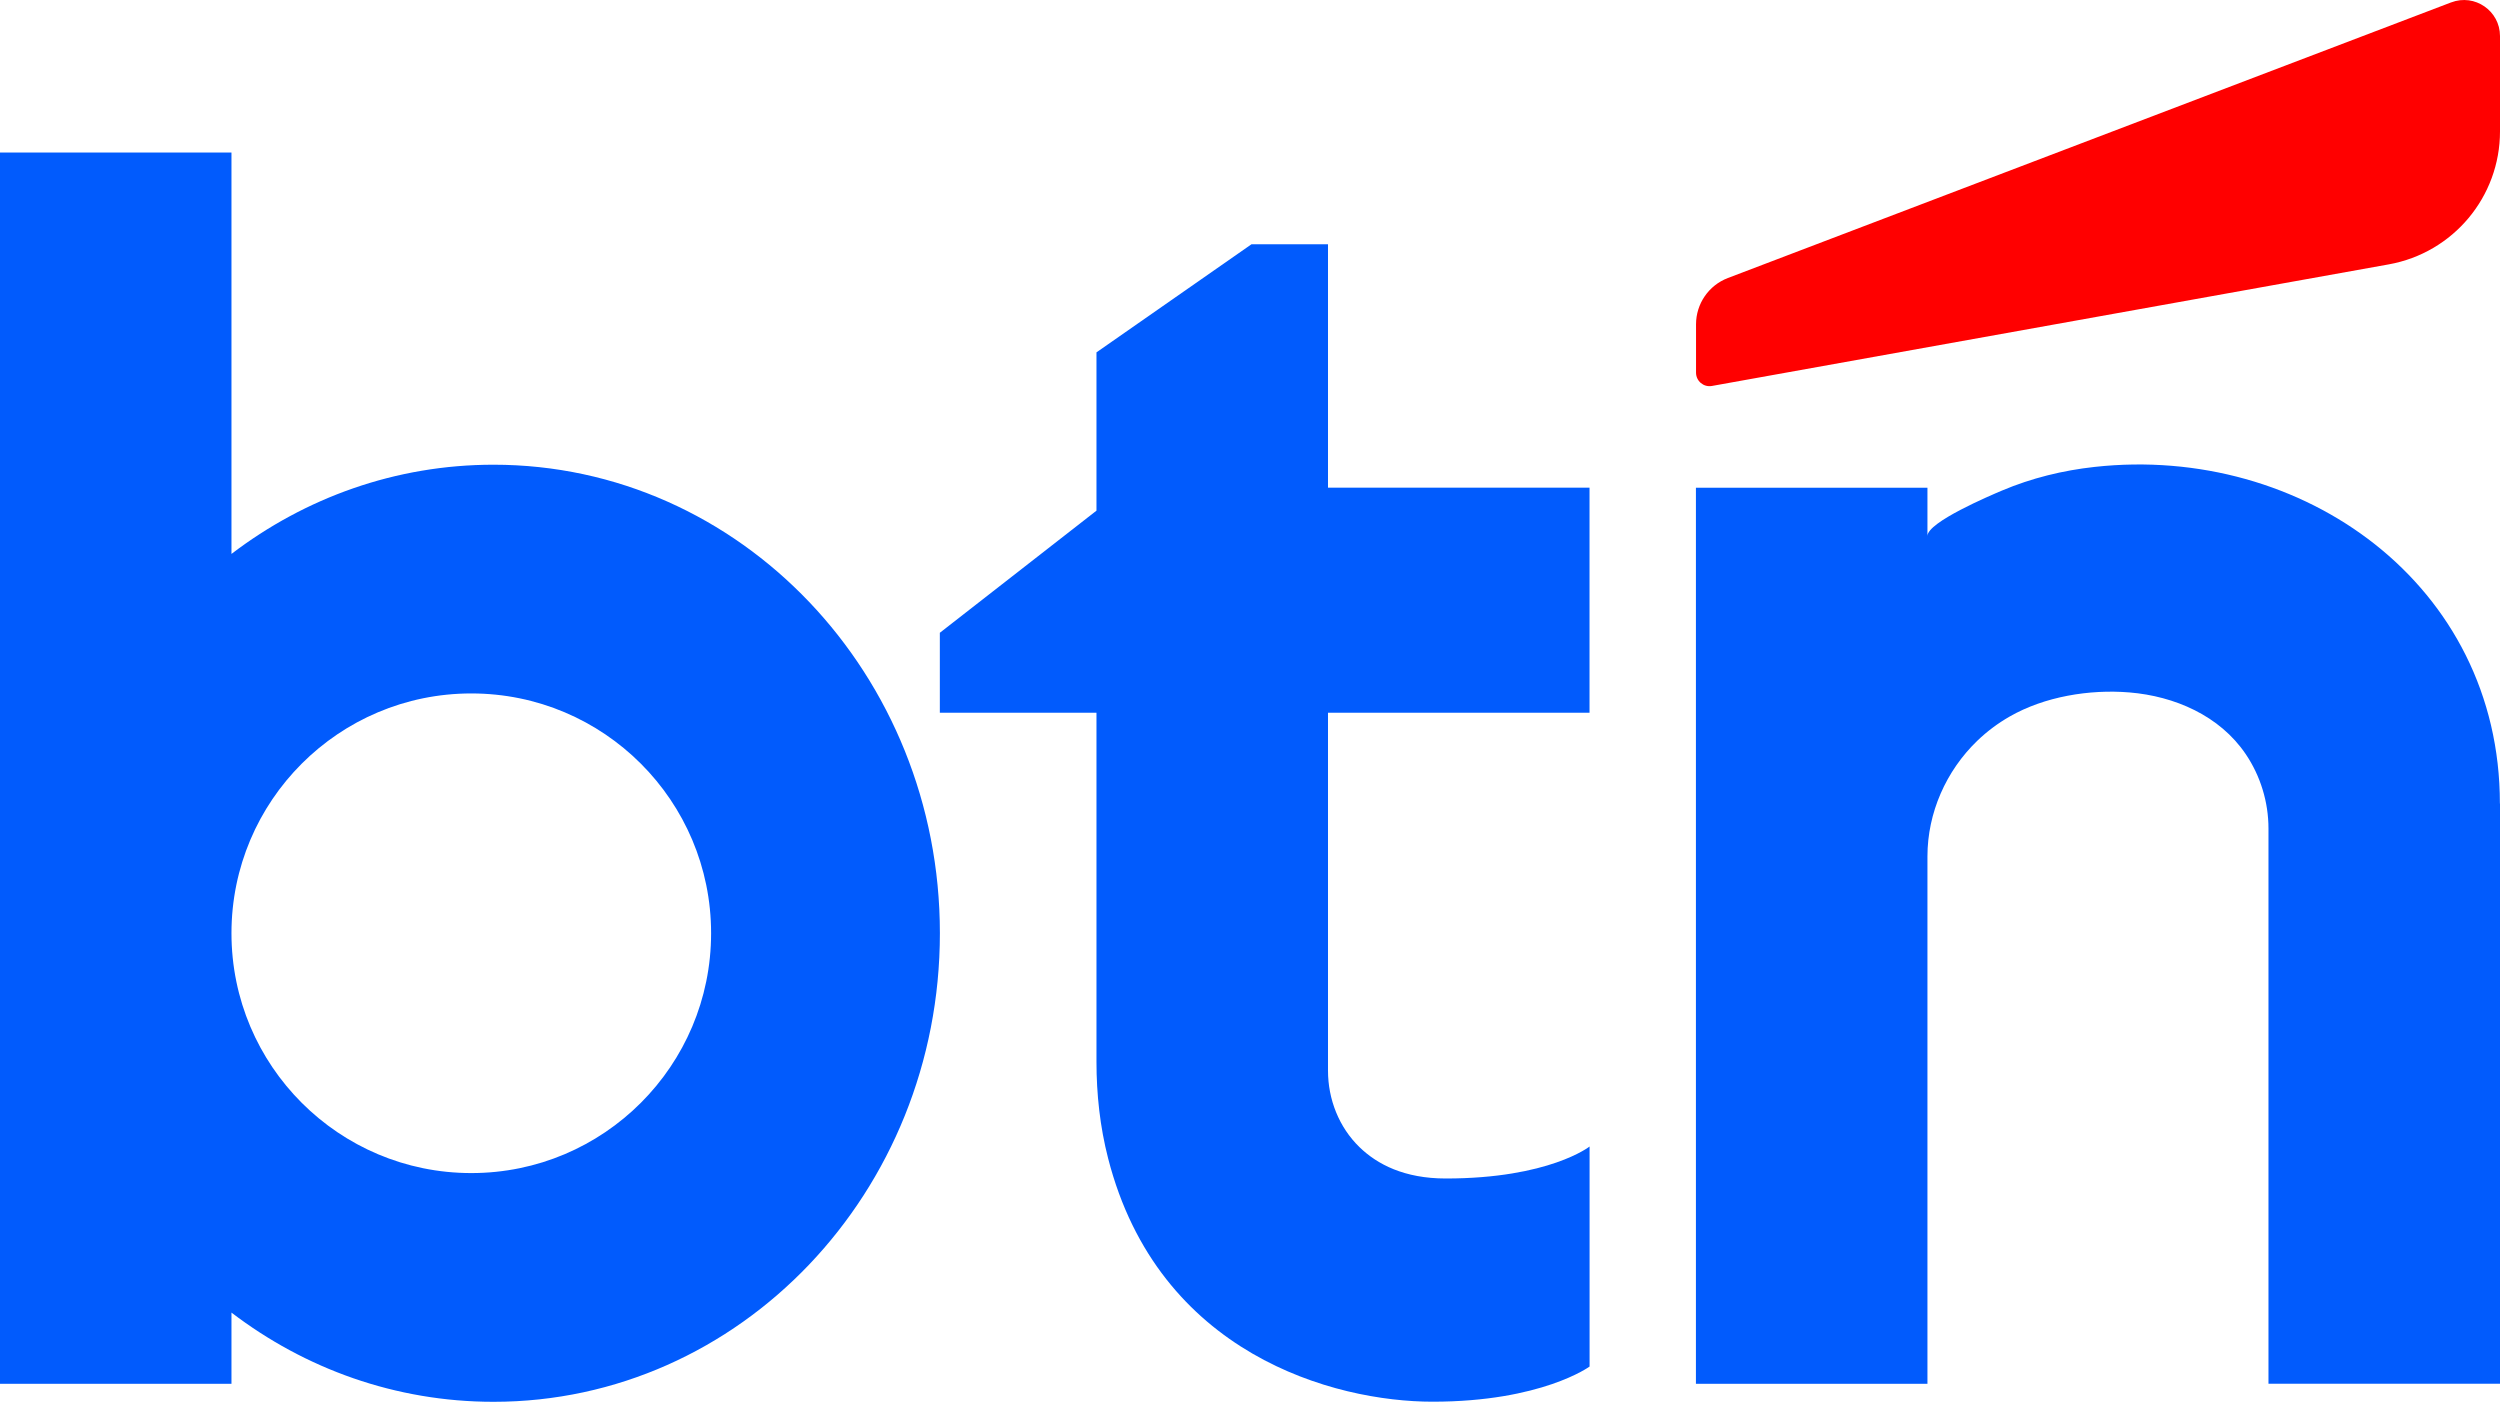
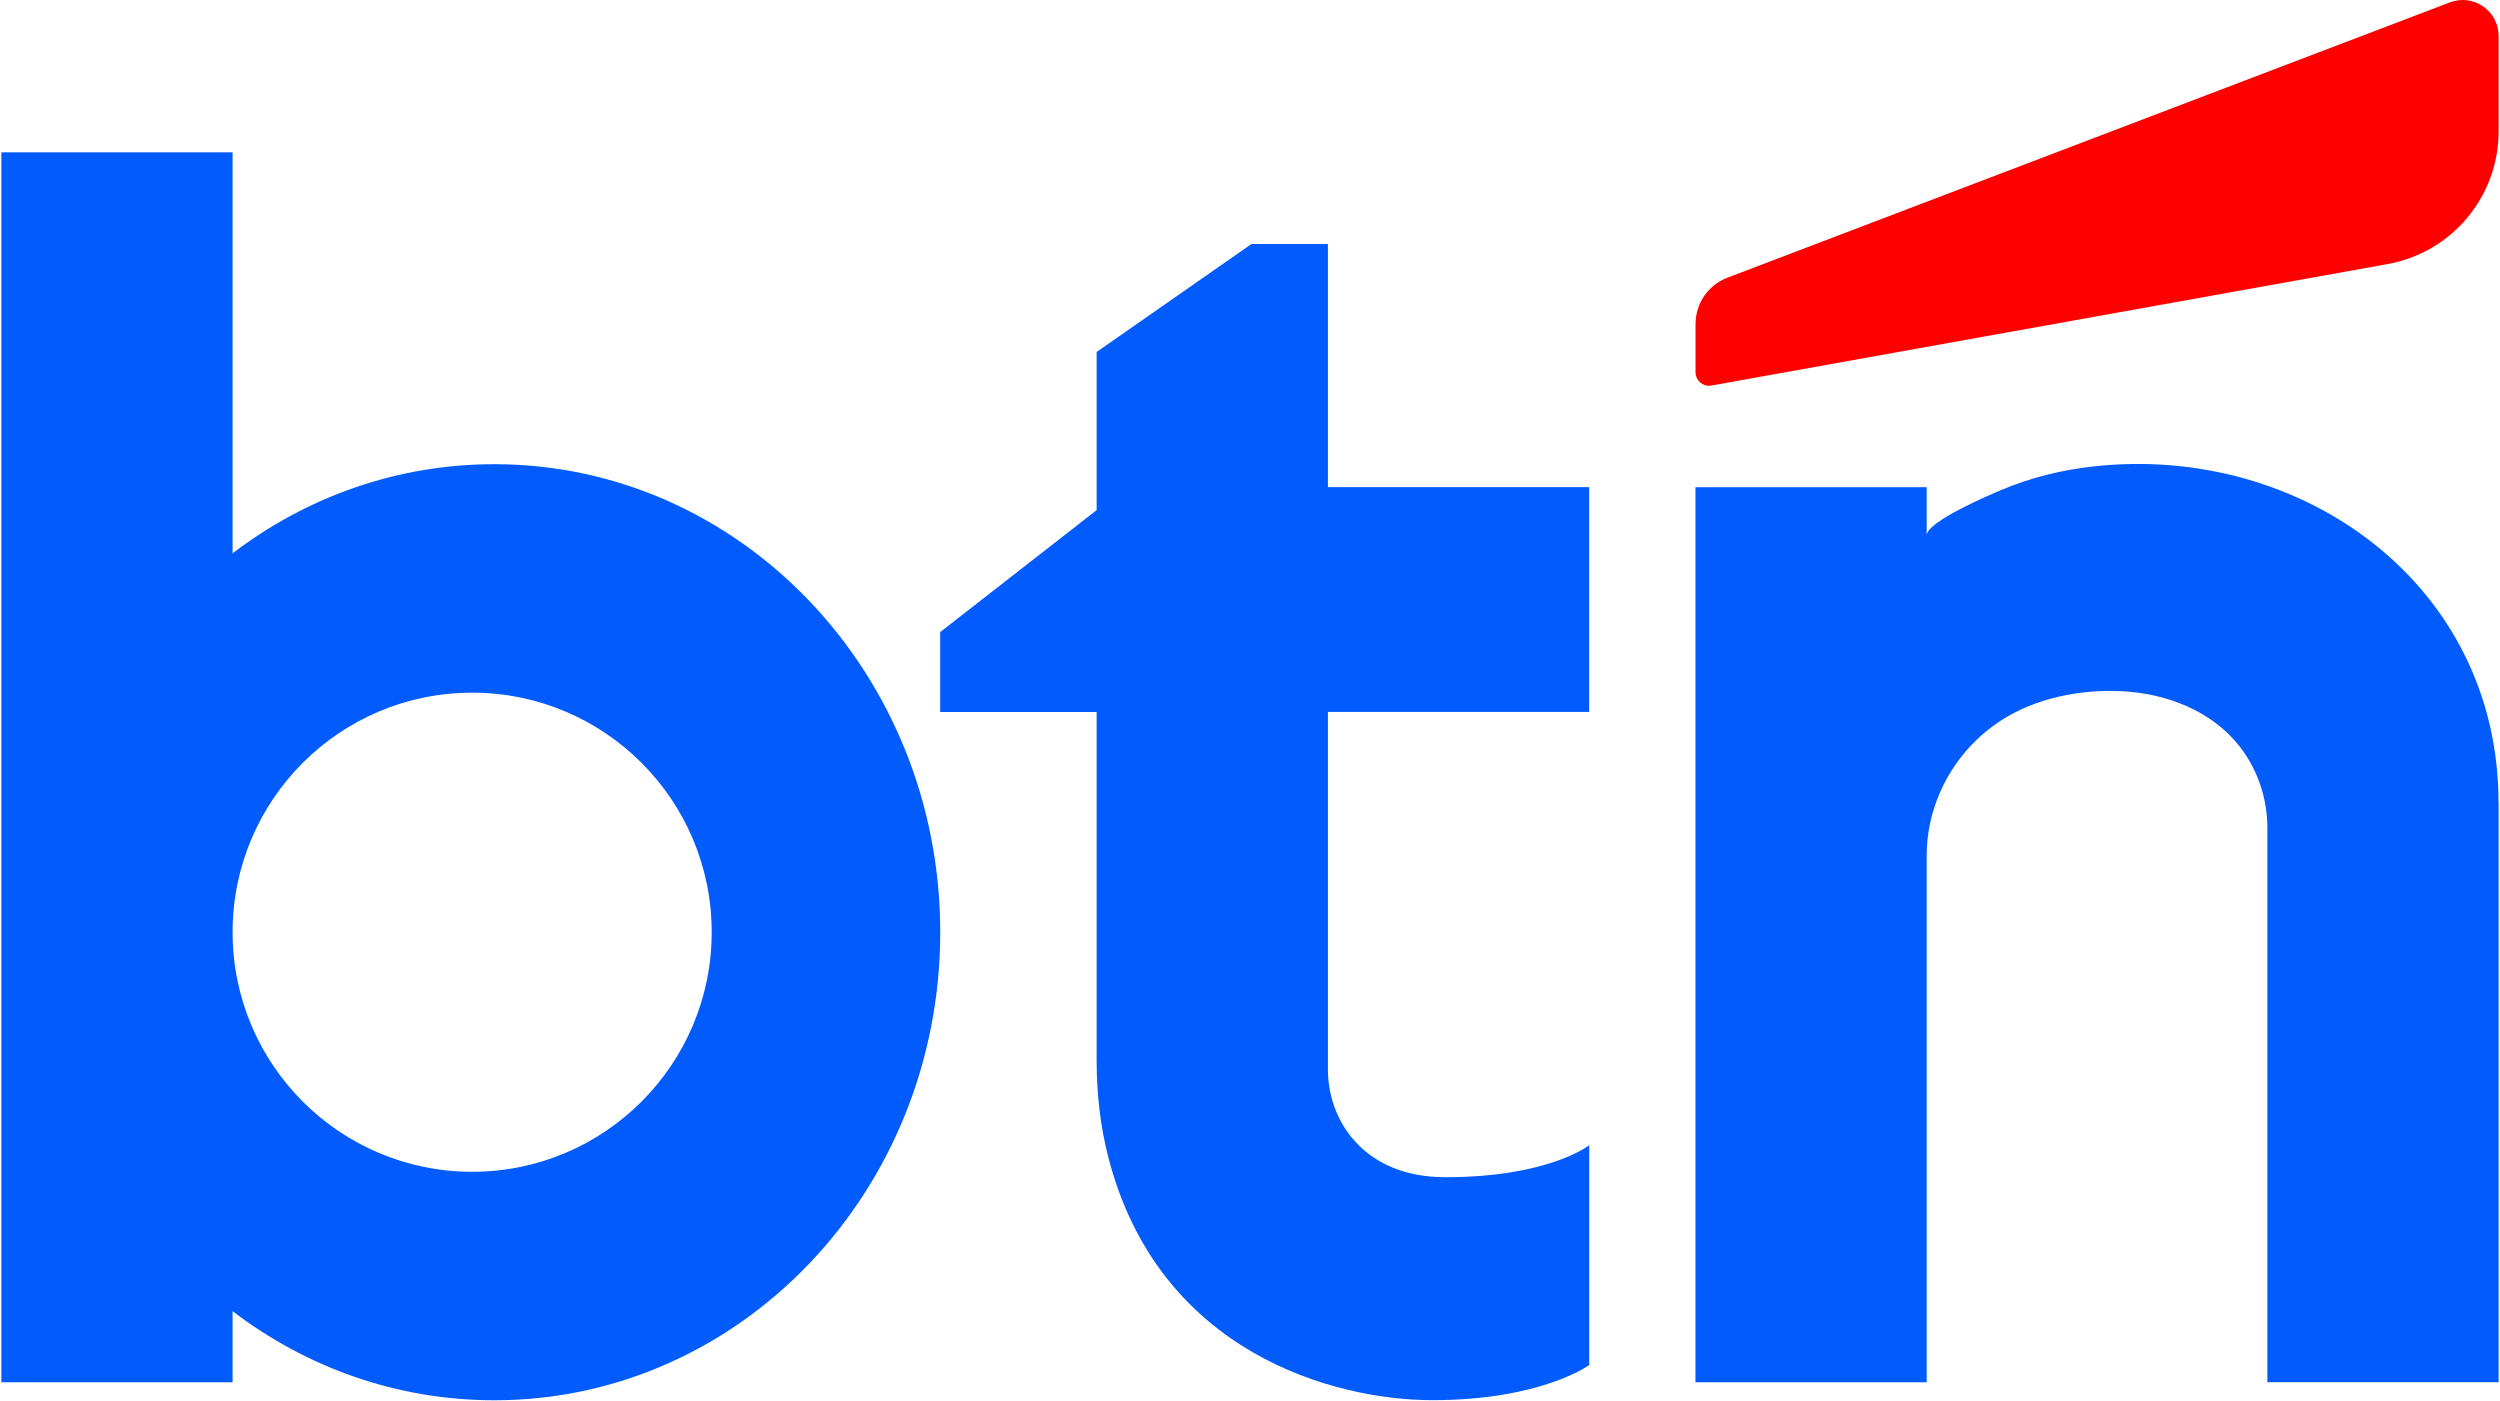
- <svg xmlns="http://www.w3.org/2000/svg" id="Layer_2" data-name="Layer 2" viewBox="0 0 465.72 261.13">
+ <svg xmlns="http://www.w3.org/2000/svg" width="466" height="261" id="Layer_2" data-name="Layer 2" viewBox="0 0 465.72 261.13">
  <defs>
    <style>
      .cls-1 {
        fill: #015bfd;
      }

      .cls-1, .cls-2 {
        stroke-width: 0px;
      }

      .cls-2 {
        fill: red;
      }
    </style>
  </defs>
  <g id="Layer_1-2" data-name="Layer 1">
    <g>
      <path class="cls-1" d="m91.93,86.57c-18.24,0-35.1,6.16-48.81,16.62V28.41H0v229.37h43.12v-13.26c13.7,10.46,30.57,16.62,48.81,16.62,45.92,0,83.16-39.07,83.16-87.29s-37.24-87.28-83.16-87.28Zm-4.13,131.96c-24.67,0-44.68-20.01-44.68-44.68s20.01-44.67,44.68-44.67,44.67,20,44.67,44.67-20,44.68-44.67,44.68Z" />
      <path class="cls-1" d="m465.72,149.69v108.08h-43.13v-103.42c0-4.92-1.48-9.79-4.24-13.87-4.85-7.17-13.26-10.8-21.68-11.49-7.42-.61-15.79.76-22.31,4.5-2.18,1.25-4.2,2.76-6.01,4.5-5.82,5.6-9.29,13.44-9.29,21.54v98.25h-43.13V90.86h43.13v8.99c0-2.59,11.78-7.57,13.9-8.47,5.49-2.32,11.33-3.75,17.25-4.4,38.68-4.26,75.49,21.87,75.49,62.72Z" />
      <path class="cls-1" d="m296.11,132.78v-41.93h-48.72v-45.35h-14.25l-28.88,20.14v29.49l-29.18,22.75v14.9h29.18v65c0,6.07.66,12.14,2.17,18.01,9.36,36.48,42.09,45.33,60.44,45.33,20.32,0,29.25-6.55,29.25-6.55v-40.99s-7.53,5.96-26.8,5.96c-7.71,0-12.76-2.64-16.04-5.82-3.85-3.72-5.89-8.94-5.89-14.29v-66.66h48.72Z" />
      <path class="cls-2" d="m456.61.45l-134.72,51.34c-3.58,1.36-5.94,4.8-5.94,8.63v9c0,1.57,1.42,2.76,2.96,2.48l126.09-22.65c12-2.16,20.72-12.59,20.72-24.78V6.72c0-4.7-4.71-7.95-9.1-6.27Z" />
    </g>
  </g>
</svg>
